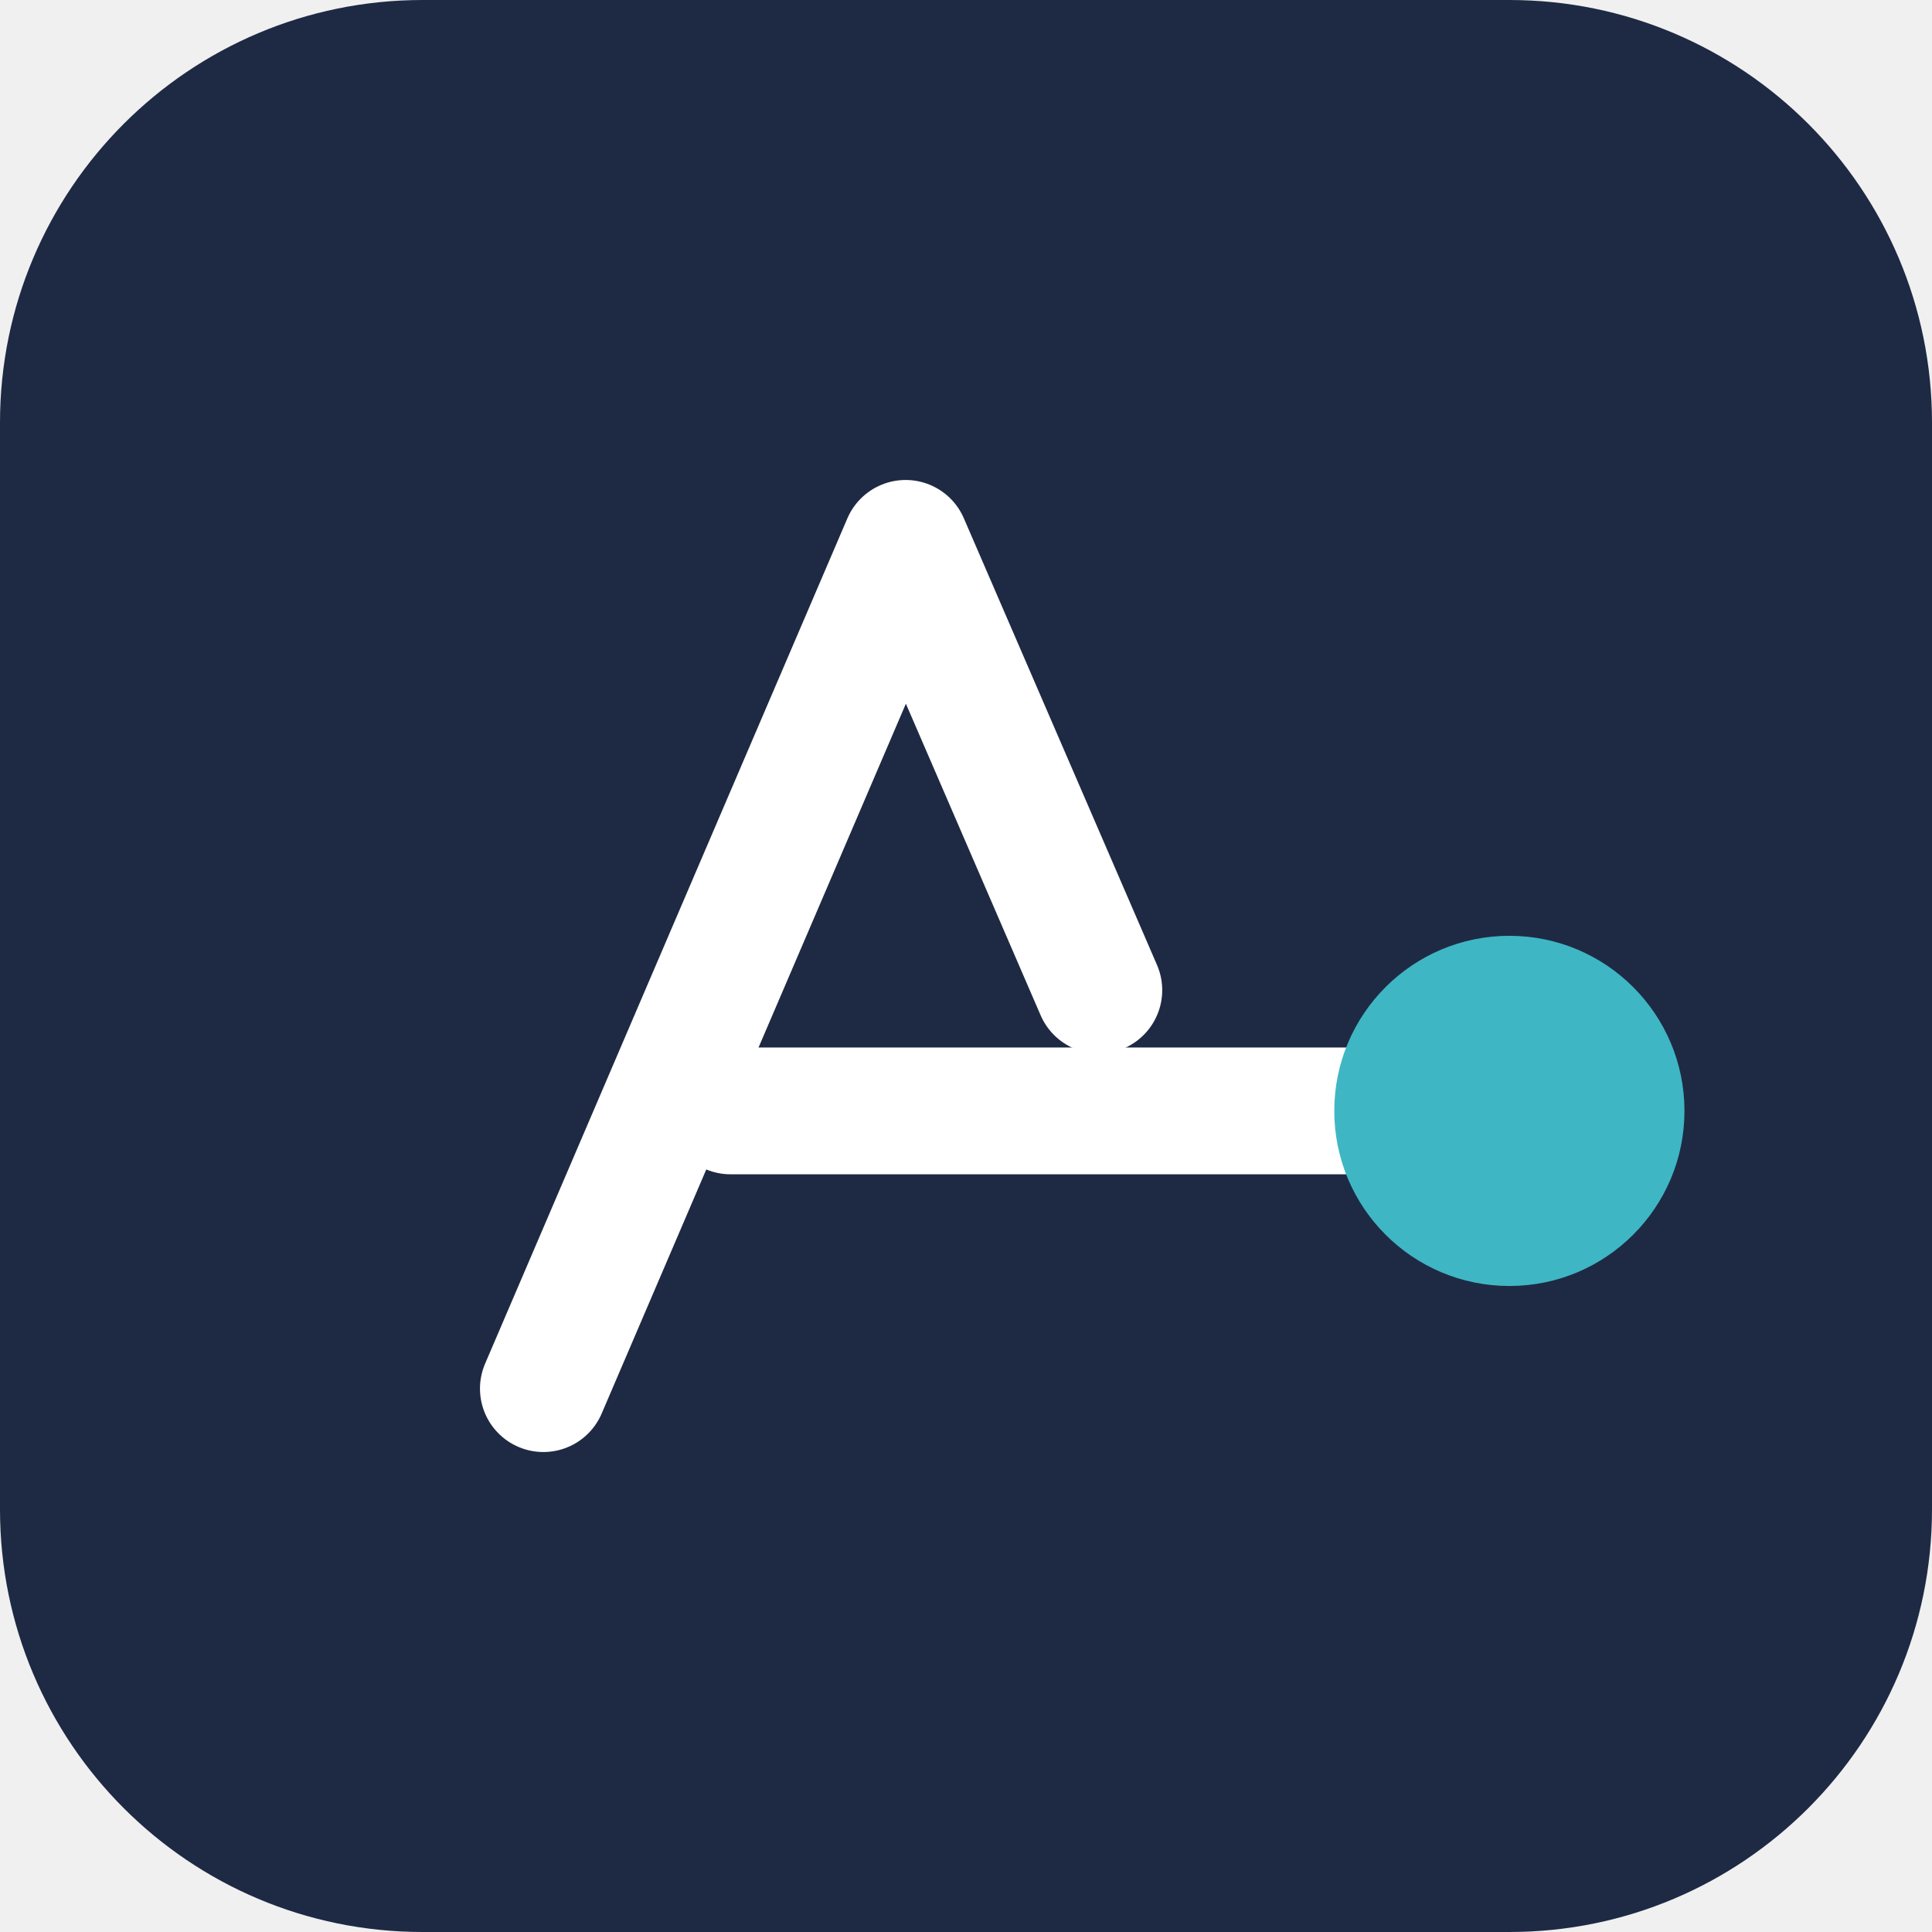
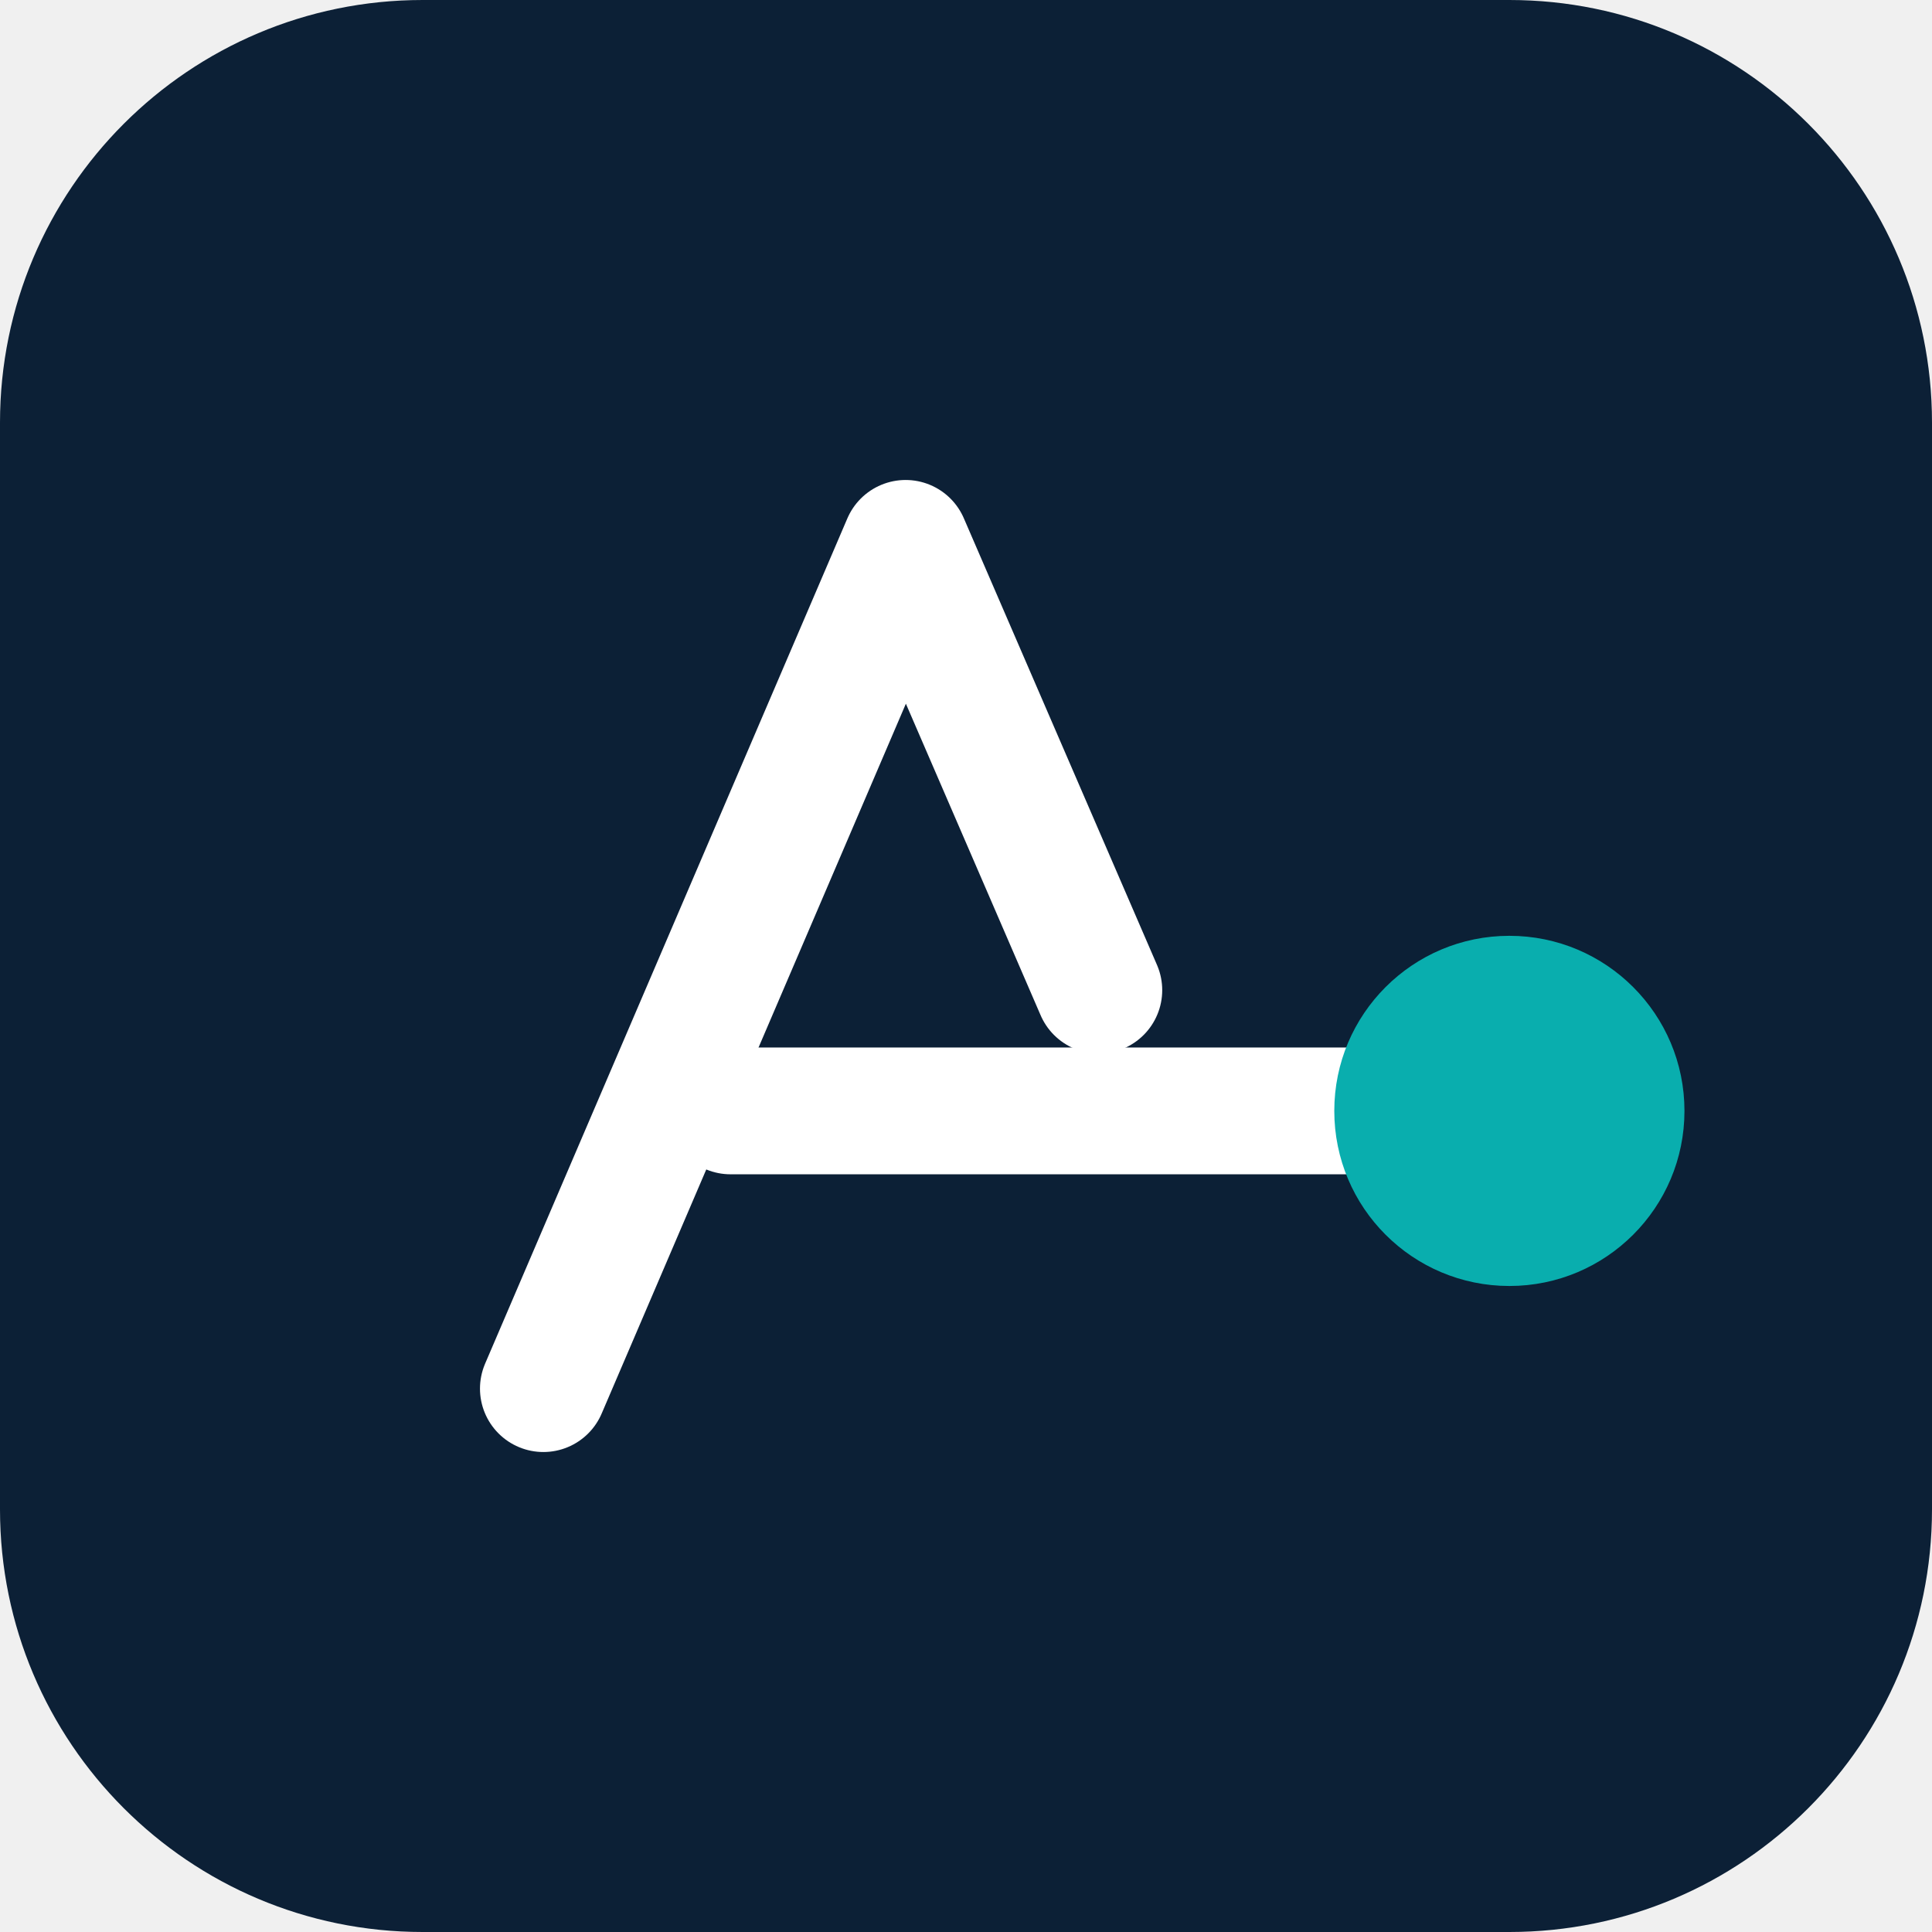
<svg xmlns="http://www.w3.org/2000/svg" viewBox="0 0 32 32" width="32" height="32">
-   <rect width="32" height="32" rx="7" fill="#1e2a44" />
+   <rect width="32" height="32" rx="7" fill="#0c2036" />
  <path d="M9 23 L15 9 L18.2 16.4" stroke="#ffffff" stroke-width="2.1" stroke-linecap="round" stroke-linejoin="round" fill="none" />
  <path d="M12.1 18.4 H25" stroke="#ffffff" stroke-width="2.1" stroke-linecap="round" />
-   <circle cx="25" cy="18.4" r="2.9" fill="#3fb6c4" />
+   <circle cx="25" cy="18.4" r="2.9" fill="#09aeae" />
</svg>
